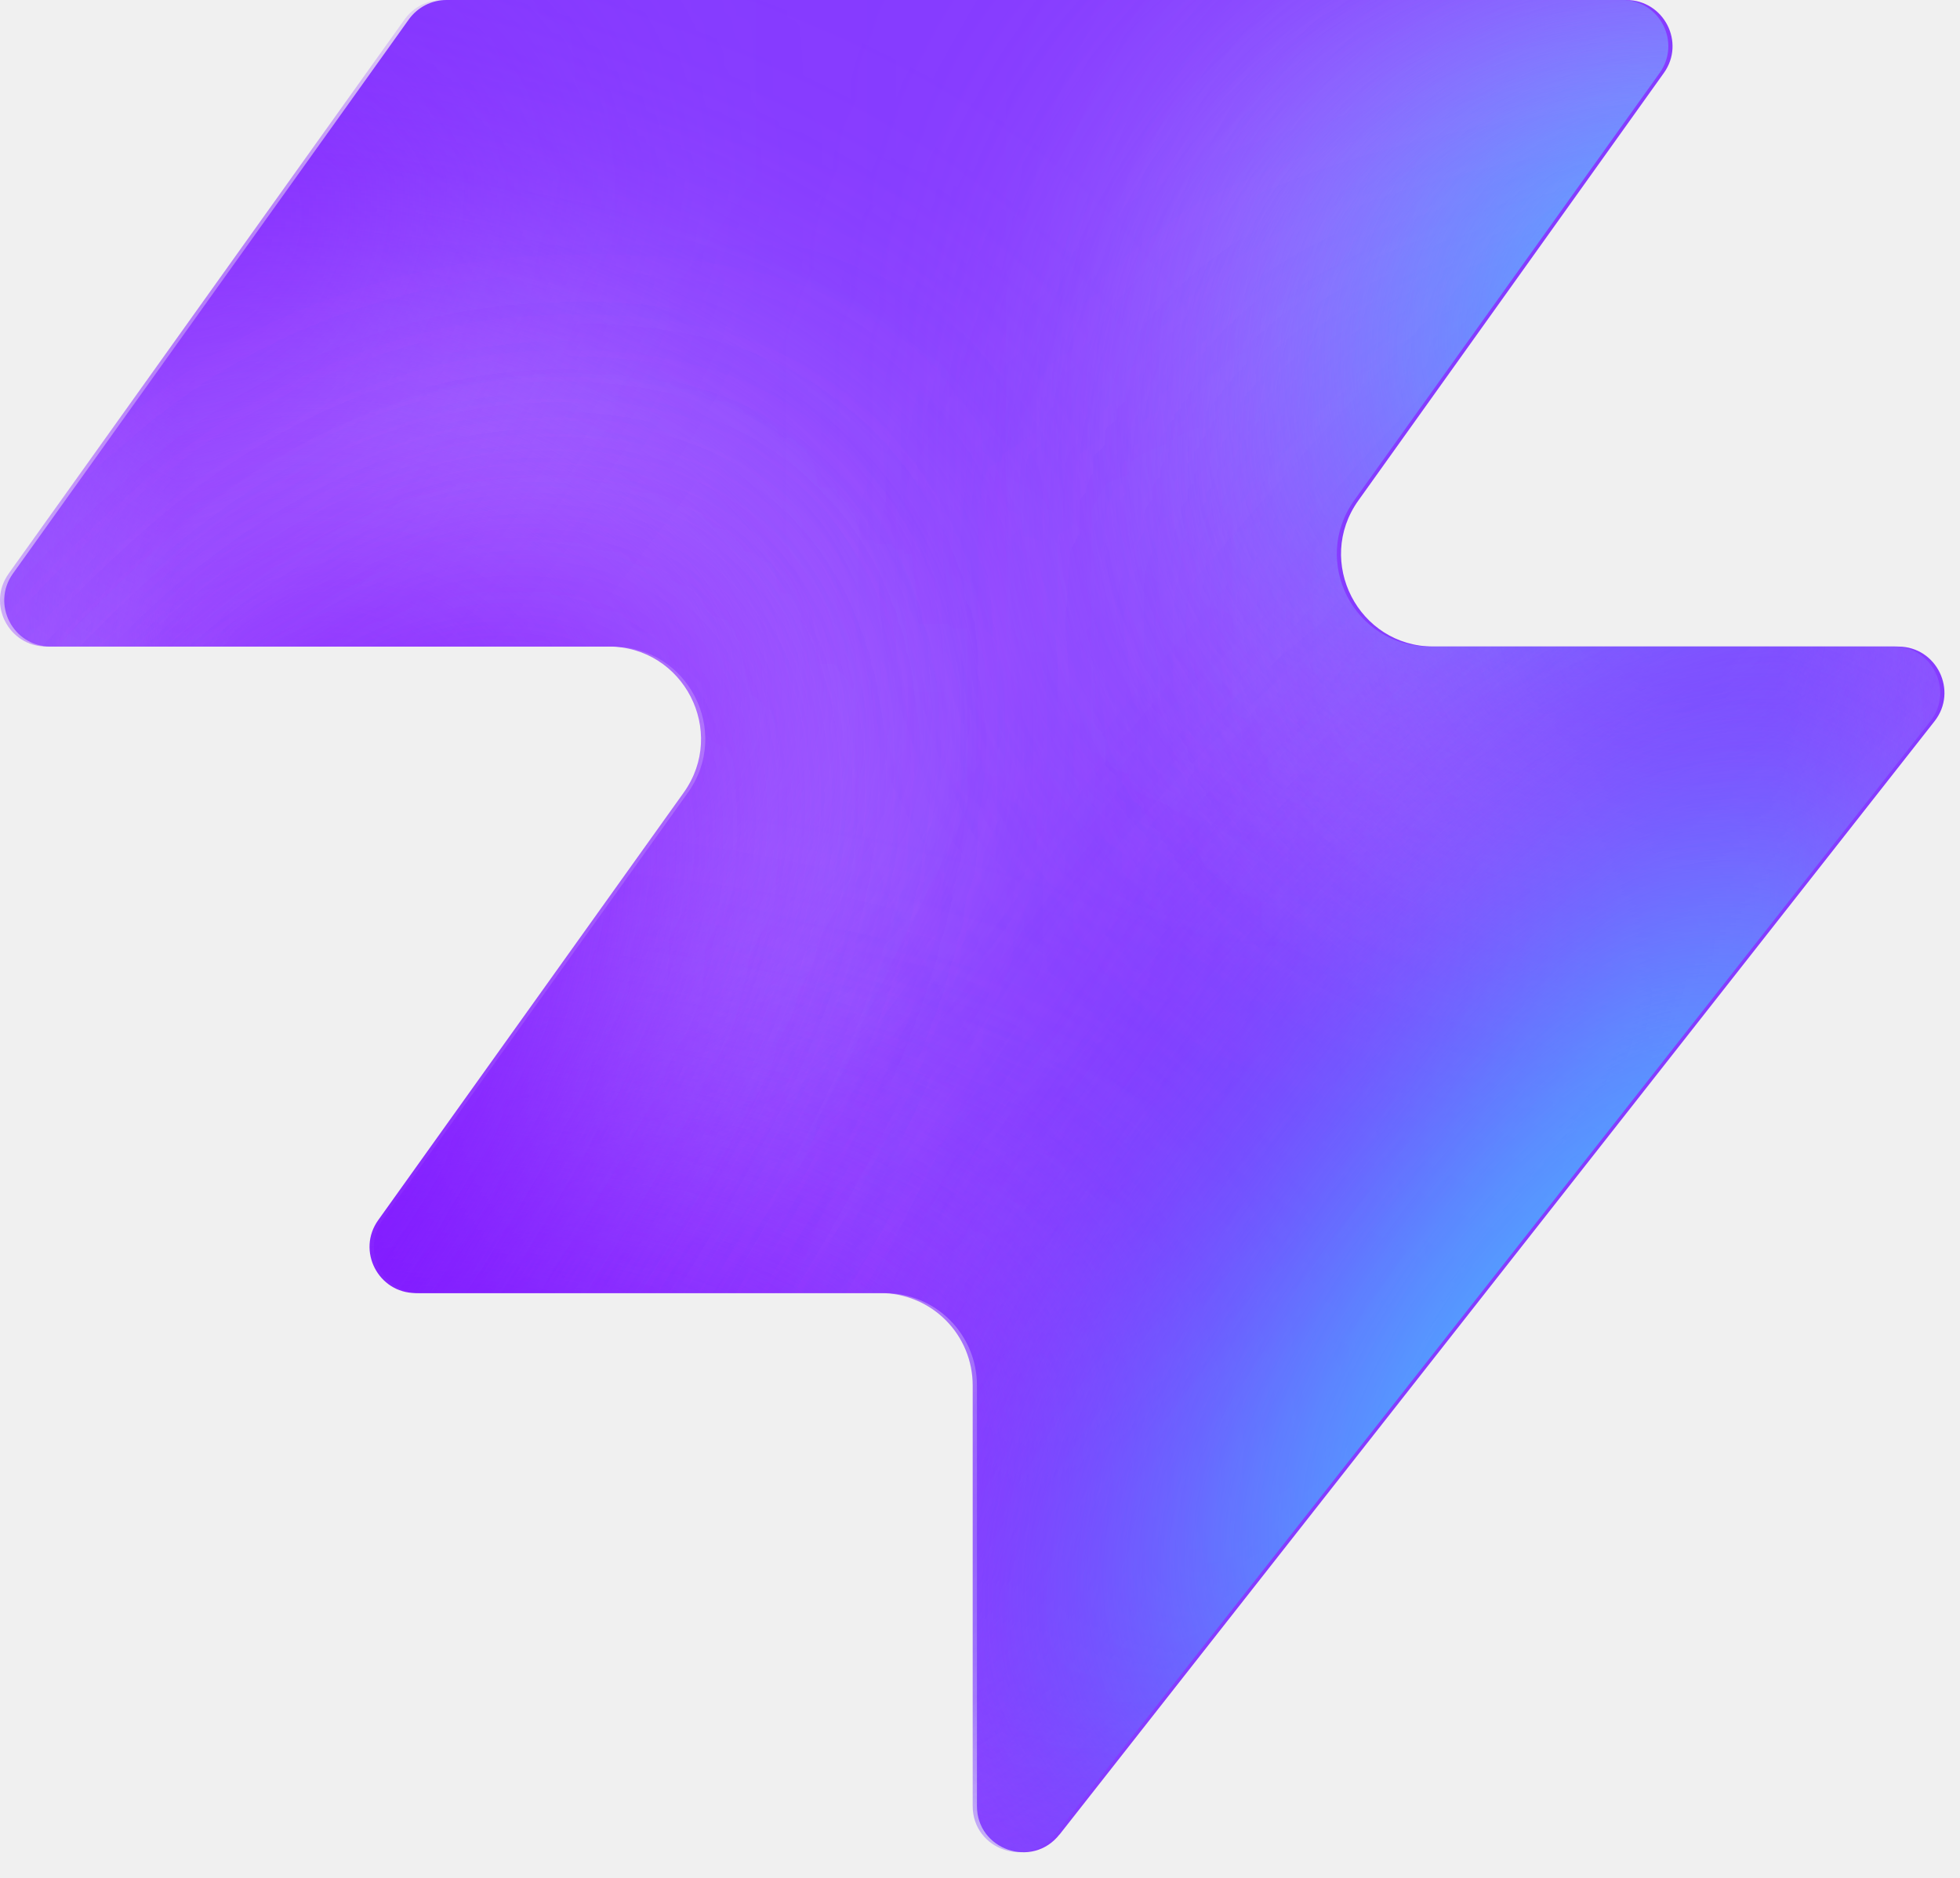
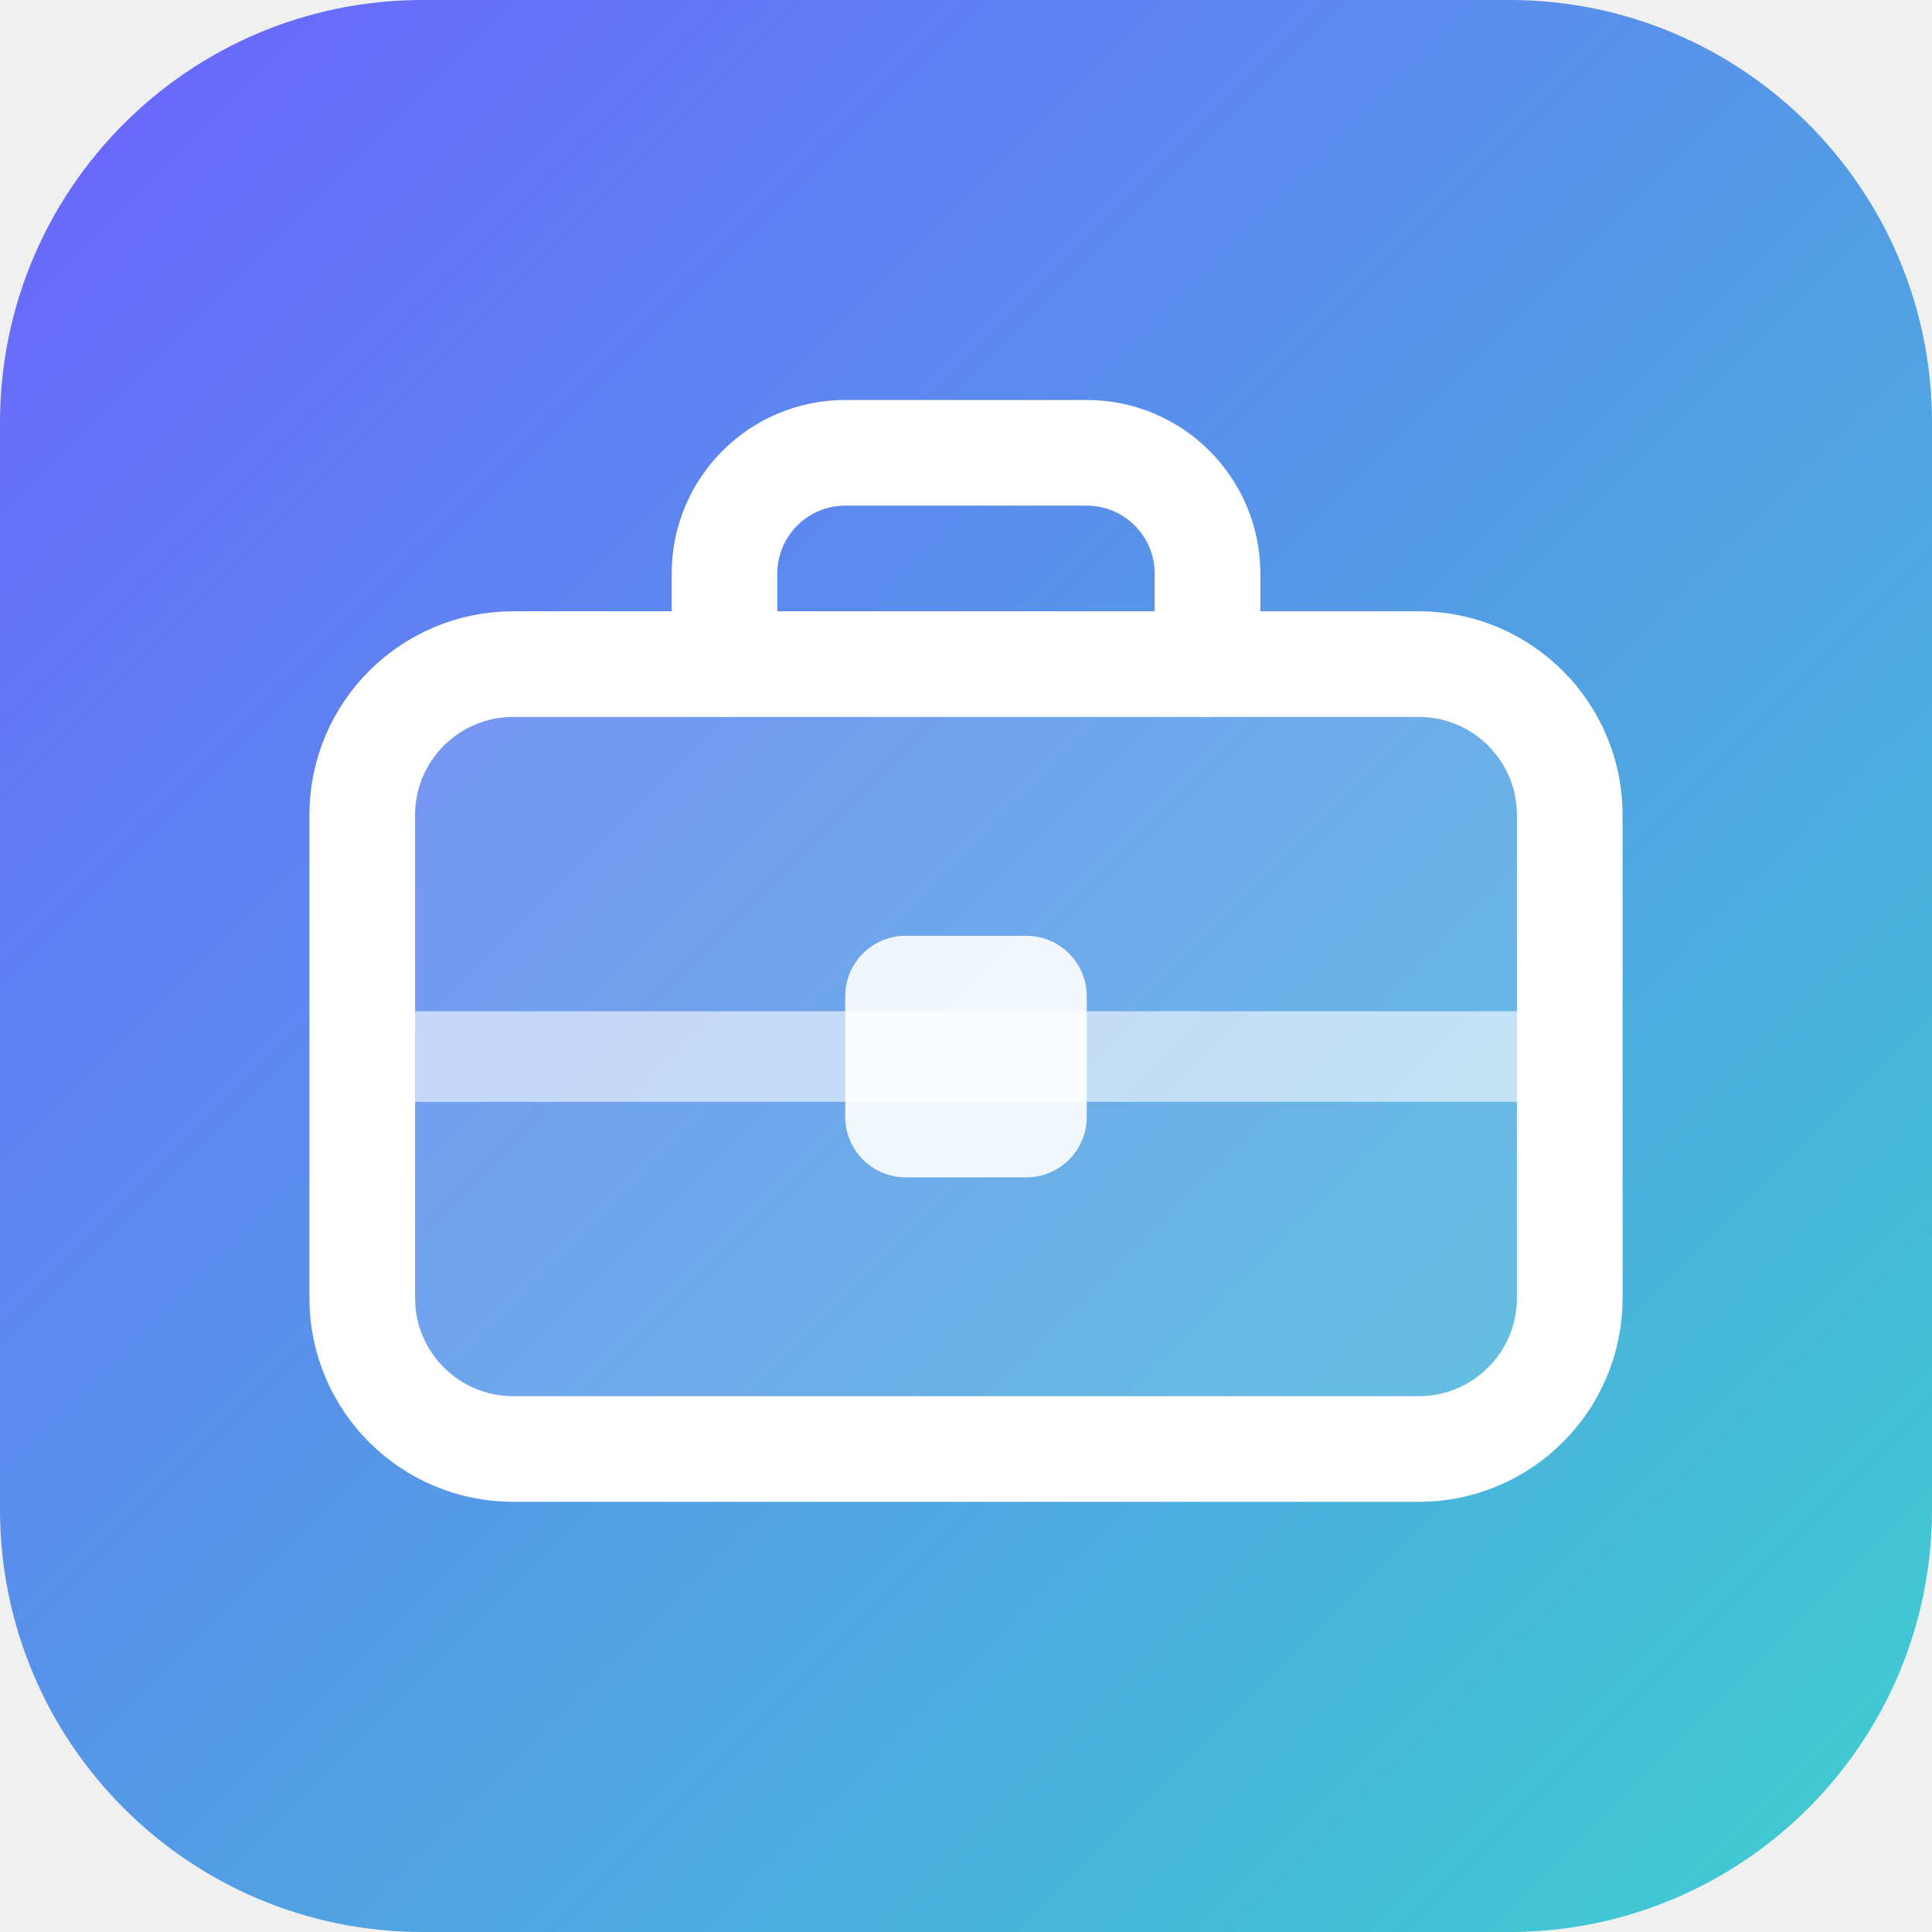
- <svg xmlns="http://www.w3.org/2000/svg" width="48" height="46" fill="none" viewBox="0 0 48 46">
-   <path fill="#863bff" d="M25.946 44.938c-.664.845-2.021.375-2.021-.698V33.937a2.26 2.26 0 0 0-2.262-2.262H10.287c-.92 0-1.456-1.04-.92-1.788l7.48-10.471c1.07-1.497 0-3.578-1.842-3.578H1.237c-.92 0-1.456-1.04-.92-1.788L10.013.474c.214-.297.556-.474.92-.474h28.894c.92 0 1.456 1.04.92 1.788l-7.48 10.471c-1.07 1.498 0 3.579 1.842 3.579h11.377c.943 0 1.473 1.088.89 1.83L25.947 44.94z" style="fill:#863bff;fill:color(display-p3 .525 .23 1);fill-opacity:1" />
-   <mask id="a" width="48" height="46" x="0" y="0" maskUnits="userSpaceOnUse" style="mask-type:alpha">
-     <path fill="#000" d="M25.842 44.938c-.664.844-2.021.375-2.021-.698V33.937a2.26 2.26 0 0 0-2.262-2.262H10.183c-.92 0-1.456-1.04-.92-1.788l7.48-10.471c1.07-1.498 0-3.579-1.842-3.579H1.133c-.92 0-1.456-1.04-.92-1.787L9.91.473c.214-.297.556-.474.92-.474h28.894c.92 0 1.456 1.04.92 1.788l-7.48 10.471c-1.07 1.498 0 3.578 1.842 3.578h11.377c.943 0 1.473 1.088.89 1.832L25.843 44.94z" style="fill:#000;fill-opacity:1" />
-   </mask>
-   <g mask="url(#a)">
-     <g filter="url(#b)">
-       <ellipse cx="5.508" cy="14.704" fill="#ede6ff" rx="5.508" ry="14.704" style="fill:#ede6ff;fill:color(display-p3 .927 .903 1);fill-opacity:1" transform="matrix(.00324 1 1 -.00324 -4.47 31.516)" />
-     </g>
-     <g filter="url(#c)">
-       <ellipse cx="10.399" cy="29.851" fill="#ede6ff" rx="10.399" ry="29.851" style="fill:#ede6ff;fill:color(display-p3 .927 .903 1);fill-opacity:1" transform="matrix(.00324 1 1 -.00324 -39.328 7.883)" />
-     </g>
-     <g filter="url(#d)">
-       <ellipse cx="5.508" cy="30.487" fill="#7e14ff" rx="5.508" ry="30.487" style="fill:#7e14ff;fill:color(display-p3 .492 .077 1);fill-opacity:1" transform="rotate(89.814 -25.913 -14.639)scale(1 -1)" />
-     </g>
-     <g filter="url(#e)">
-       <ellipse cx="5.508" cy="30.599" fill="#7e14ff" rx="5.508" ry="30.599" style="fill:#7e14ff;fill:color(display-p3 .492 .077 1);fill-opacity:1" transform="rotate(89.814 -32.644 -3.334)scale(1 -1)" />
-     </g>
-     <g filter="url(#f)">
-       <ellipse cx="5.508" cy="30.599" fill="#7e14ff" rx="5.508" ry="30.599" style="fill:#7e14ff;fill:color(display-p3 .492 .077 1);fill-opacity:1" transform="matrix(.00324 1 1 -.00324 -34.34 30.47)" />
-     </g>
-     <g filter="url(#g)">
-       <ellipse cx="14.072" cy="22.078" fill="#ede6ff" rx="14.072" ry="22.078" style="fill:#ede6ff;fill:color(display-p3 .927 .903 1);fill-opacity:1" transform="rotate(93.35 24.506 48.493)scale(-1 1)" />
-     </g>
-     <g filter="url(#h)">
-       <ellipse cx="3.47" cy="21.501" fill="#7e14ff" rx="3.47" ry="21.501" style="fill:#7e14ff;fill:color(display-p3 .492 .077 1);fill-opacity:1" transform="rotate(89.009 28.708 47.59)scale(-1 1)" />
-     </g>
-     <g filter="url(#i)">
-       <ellipse cx="3.47" cy="21.501" fill="#7e14ff" rx="3.47" ry="21.501" style="fill:#7e14ff;fill:color(display-p3 .492 .077 1);fill-opacity:1" transform="rotate(89.009 28.708 47.59)scale(-1 1)" />
-     </g>
-     <g filter="url(#j)">
-       <ellipse cx=".387" cy="8.972" fill="#7e14ff" rx="4.407" ry="29.108" style="fill:#7e14ff;fill:color(display-p3 .492 .077 1);fill-opacity:1" transform="rotate(39.51 .387 8.972)" />
-     </g>
-     <g filter="url(#k)">
-       <ellipse cx="47.523" cy="-6.092" fill="#7e14ff" rx="4.407" ry="29.108" style="fill:#7e14ff;fill:color(display-p3 .492 .077 1);fill-opacity:1" transform="rotate(37.892 47.523 -6.092)" />
-     </g>
-     <g filter="url(#l)">
-       <ellipse cx="41.412" cy="6.333" fill="#47bfff" rx="5.971" ry="9.665" style="fill:#47bfff;fill:color(display-p3 .28 .748 1);fill-opacity:1" transform="rotate(37.892 41.412 6.333)" />
-     </g>
-     <g filter="url(#m)">
-       <ellipse cx="-1.879" cy="38.332" fill="#7e14ff" rx="4.407" ry="29.108" style="fill:#7e14ff;fill:color(display-p3 .492 .077 1);fill-opacity:1" transform="rotate(37.892 -1.88 38.332)" />
-     </g>
-     <g filter="url(#n)">
-       <ellipse cx="-1.879" cy="38.332" fill="#7e14ff" rx="4.407" ry="29.108" style="fill:#7e14ff;fill:color(display-p3 .492 .077 1);fill-opacity:1" transform="rotate(37.892 -1.88 38.332)" />
-     </g>
-     <g filter="url(#o)">
-       <ellipse cx="35.651" cy="29.907" fill="#7e14ff" rx="4.407" ry="29.108" style="fill:#7e14ff;fill:color(display-p3 .492 .077 1);fill-opacity:1" transform="rotate(37.892 35.651 29.907)" />
-     </g>
-     <g filter="url(#p)">
-       <ellipse cx="38.418" cy="32.4" fill="#47bfff" rx="5.971" ry="15.297" style="fill:#47bfff;fill:color(display-p3 .28 .748 1);fill-opacity:1" transform="rotate(37.892 38.418 32.4)" />
-     </g>
-   </g>
+ <svg xmlns="http://www.w3.org/2000/svg" viewBox="0 0 64 64" fill="none">
  <defs>
-     <filter id="b" width="60.045" height="41.654" x="-19.77" y="16.149" color-interpolation-filters="sRGB" filterUnits="userSpaceOnUse">
-       <feFlood flood-opacity="0" result="BackgroundImageFix" />
-       <feBlend in="SourceGraphic" in2="BackgroundImageFix" result="shape" />
-       <feGaussianBlur result="effect1_foregroundBlur_2002_17158" stdDeviation="7.659" />
-     </filter>
-     <filter id="c" width="90.34" height="51.437" x="-54.613" y="-7.533" color-interpolation-filters="sRGB" filterUnits="userSpaceOnUse">
-       <feFlood flood-opacity="0" result="BackgroundImageFix" />
-       <feBlend in="SourceGraphic" in2="BackgroundImageFix" result="shape" />
-       <feGaussianBlur result="effect1_foregroundBlur_2002_17158" stdDeviation="7.659" />
-     </filter>
-     <filter id="d" width="79.355" height="29.4" x="-49.64" y="2.03" color-interpolation-filters="sRGB" filterUnits="userSpaceOnUse">
-       <feFlood flood-opacity="0" result="BackgroundImageFix" />
-       <feBlend in="SourceGraphic" in2="BackgroundImageFix" result="shape" />
-       <feGaussianBlur result="effect1_foregroundBlur_2002_17158" stdDeviation="4.596" />
-     </filter>
-     <filter id="e" width="79.579" height="29.4" x="-45.045" y="20.029" color-interpolation-filters="sRGB" filterUnits="userSpaceOnUse">
-       <feFlood flood-opacity="0" result="BackgroundImageFix" />
-       <feBlend in="SourceGraphic" in2="BackgroundImageFix" result="shape" />
-       <feGaussianBlur result="effect1_foregroundBlur_2002_17158" stdDeviation="4.596" />
-     </filter>
-     <filter id="f" width="79.579" height="29.4" x="-43.513" y="21.178" color-interpolation-filters="sRGB" filterUnits="userSpaceOnUse">
-       <feFlood flood-opacity="0" result="BackgroundImageFix" />
-       <feBlend in="SourceGraphic" in2="BackgroundImageFix" result="shape" />
-       <feGaussianBlur result="effect1_foregroundBlur_2002_17158" stdDeviation="4.596" />
-     </filter>
-     <filter id="g" width="74.749" height="58.852" x="15.756" y="-17.901" color-interpolation-filters="sRGB" filterUnits="userSpaceOnUse">
-       <feFlood flood-opacity="0" result="BackgroundImageFix" />
-       <feBlend in="SourceGraphic" in2="BackgroundImageFix" result="shape" />
-       <feGaussianBlur result="effect1_foregroundBlur_2002_17158" stdDeviation="7.659" />
-     </filter>
-     <filter id="h" width="61.377" height="25.362" x="23.548" y="2.284" color-interpolation-filters="sRGB" filterUnits="userSpaceOnUse">
-       <feFlood flood-opacity="0" result="BackgroundImageFix" />
-       <feBlend in="SourceGraphic" in2="BackgroundImageFix" result="shape" />
-       <feGaussianBlur result="effect1_foregroundBlur_2002_17158" stdDeviation="4.596" />
-     </filter>
-     <filter id="i" width="61.377" height="25.362" x="23.548" y="2.284" color-interpolation-filters="sRGB" filterUnits="userSpaceOnUse">
-       <feFlood flood-opacity="0" result="BackgroundImageFix" />
-       <feBlend in="SourceGraphic" in2="BackgroundImageFix" result="shape" />
-       <feGaussianBlur result="effect1_foregroundBlur_2002_17158" stdDeviation="4.596" />
-     </filter>
-     <filter id="j" width="56.045" height="63.649" x="-27.636" y="-22.853" color-interpolation-filters="sRGB" filterUnits="userSpaceOnUse">
-       <feFlood flood-opacity="0" result="BackgroundImageFix" />
-       <feBlend in="SourceGraphic" in2="BackgroundImageFix" result="shape" />
-       <feGaussianBlur result="effect1_foregroundBlur_2002_17158" stdDeviation="4.596" />
-     </filter>
-     <filter id="k" width="54.814" height="64.646" x="20.116" y="-38.415" color-interpolation-filters="sRGB" filterUnits="userSpaceOnUse">
-       <feFlood flood-opacity="0" result="BackgroundImageFix" />
-       <feBlend in="SourceGraphic" in2="BackgroundImageFix" result="shape" />
-       <feGaussianBlur result="effect1_foregroundBlur_2002_17158" stdDeviation="4.596" />
-     </filter>
-     <filter id="l" width="33.541" height="35.313" x="24.641" y="-11.323" color-interpolation-filters="sRGB" filterUnits="userSpaceOnUse">
-       <feFlood flood-opacity="0" result="BackgroundImageFix" />
-       <feBlend in="SourceGraphic" in2="BackgroundImageFix" result="shape" />
-       <feGaussianBlur result="effect1_foregroundBlur_2002_17158" stdDeviation="4.596" />
-     </filter>
-     <filter id="m" width="54.814" height="64.646" x="-29.286" y="6.009" color-interpolation-filters="sRGB" filterUnits="userSpaceOnUse">
-       <feFlood flood-opacity="0" result="BackgroundImageFix" />
-       <feBlend in="SourceGraphic" in2="BackgroundImageFix" result="shape" />
-       <feGaussianBlur result="effect1_foregroundBlur_2002_17158" stdDeviation="4.596" />
-     </filter>
-     <filter id="n" width="54.814" height="64.646" x="-29.286" y="6.009" color-interpolation-filters="sRGB" filterUnits="userSpaceOnUse">
-       <feFlood flood-opacity="0" result="BackgroundImageFix" />
-       <feBlend in="SourceGraphic" in2="BackgroundImageFix" result="shape" />
-       <feGaussianBlur result="effect1_foregroundBlur_2002_17158" stdDeviation="4.596" />
-     </filter>
-     <filter id="o" width="54.814" height="64.646" x="8.244" y="-2.416" color-interpolation-filters="sRGB" filterUnits="userSpaceOnUse">
-       <feFlood flood-opacity="0" result="BackgroundImageFix" />
-       <feBlend in="SourceGraphic" in2="BackgroundImageFix" result="shape" />
-       <feGaussianBlur result="effect1_foregroundBlur_2002_17158" stdDeviation="4.596" />
-     </filter>
-     <filter id="p" width="39.409" height="43.623" x="18.713" y="10.588" color-interpolation-filters="sRGB" filterUnits="userSpaceOnUse">
-       <feFlood flood-opacity="0" result="BackgroundImageFix" />
-       <feBlend in="SourceGraphic" in2="BackgroundImageFix" result="shape" />
-       <feGaussianBlur result="effect1_foregroundBlur_2002_17158" stdDeviation="4.596" />
-     </filter>
+     <linearGradient id="bg" x1="0" y1="0" x2="64" y2="64" gradientUnits="userSpaceOnUse">
+       <stop offset="0%" stop-color="#6C63FF" />
+       <stop offset="100%" stop-color="#3ECFCF" />
+     </linearGradient>
  </defs>
+   <rect width="64" height="64" rx="14" fill="url(#bg)" />
+   <path d="M24 22v-3a4 4 0 0 1 4-4h8a4 4 0 0 1 4 4v3" stroke="#fff" stroke-width="3.5" stroke-linecap="round" stroke-linejoin="round" />
+   <rect x="12" y="22" width="40" height="26" rx="5" stroke="#fff" stroke-width="3.5" fill="rgba(255,255,255,0.15)" />
+   <line x1="12" y1="35" x2="52" y2="35" stroke="#fff" stroke-width="3" opacity="0.6" />
+   <rect x="28" y="31" width="8" height="8" rx="2" fill="#fff" opacity="0.9" />
</svg>
